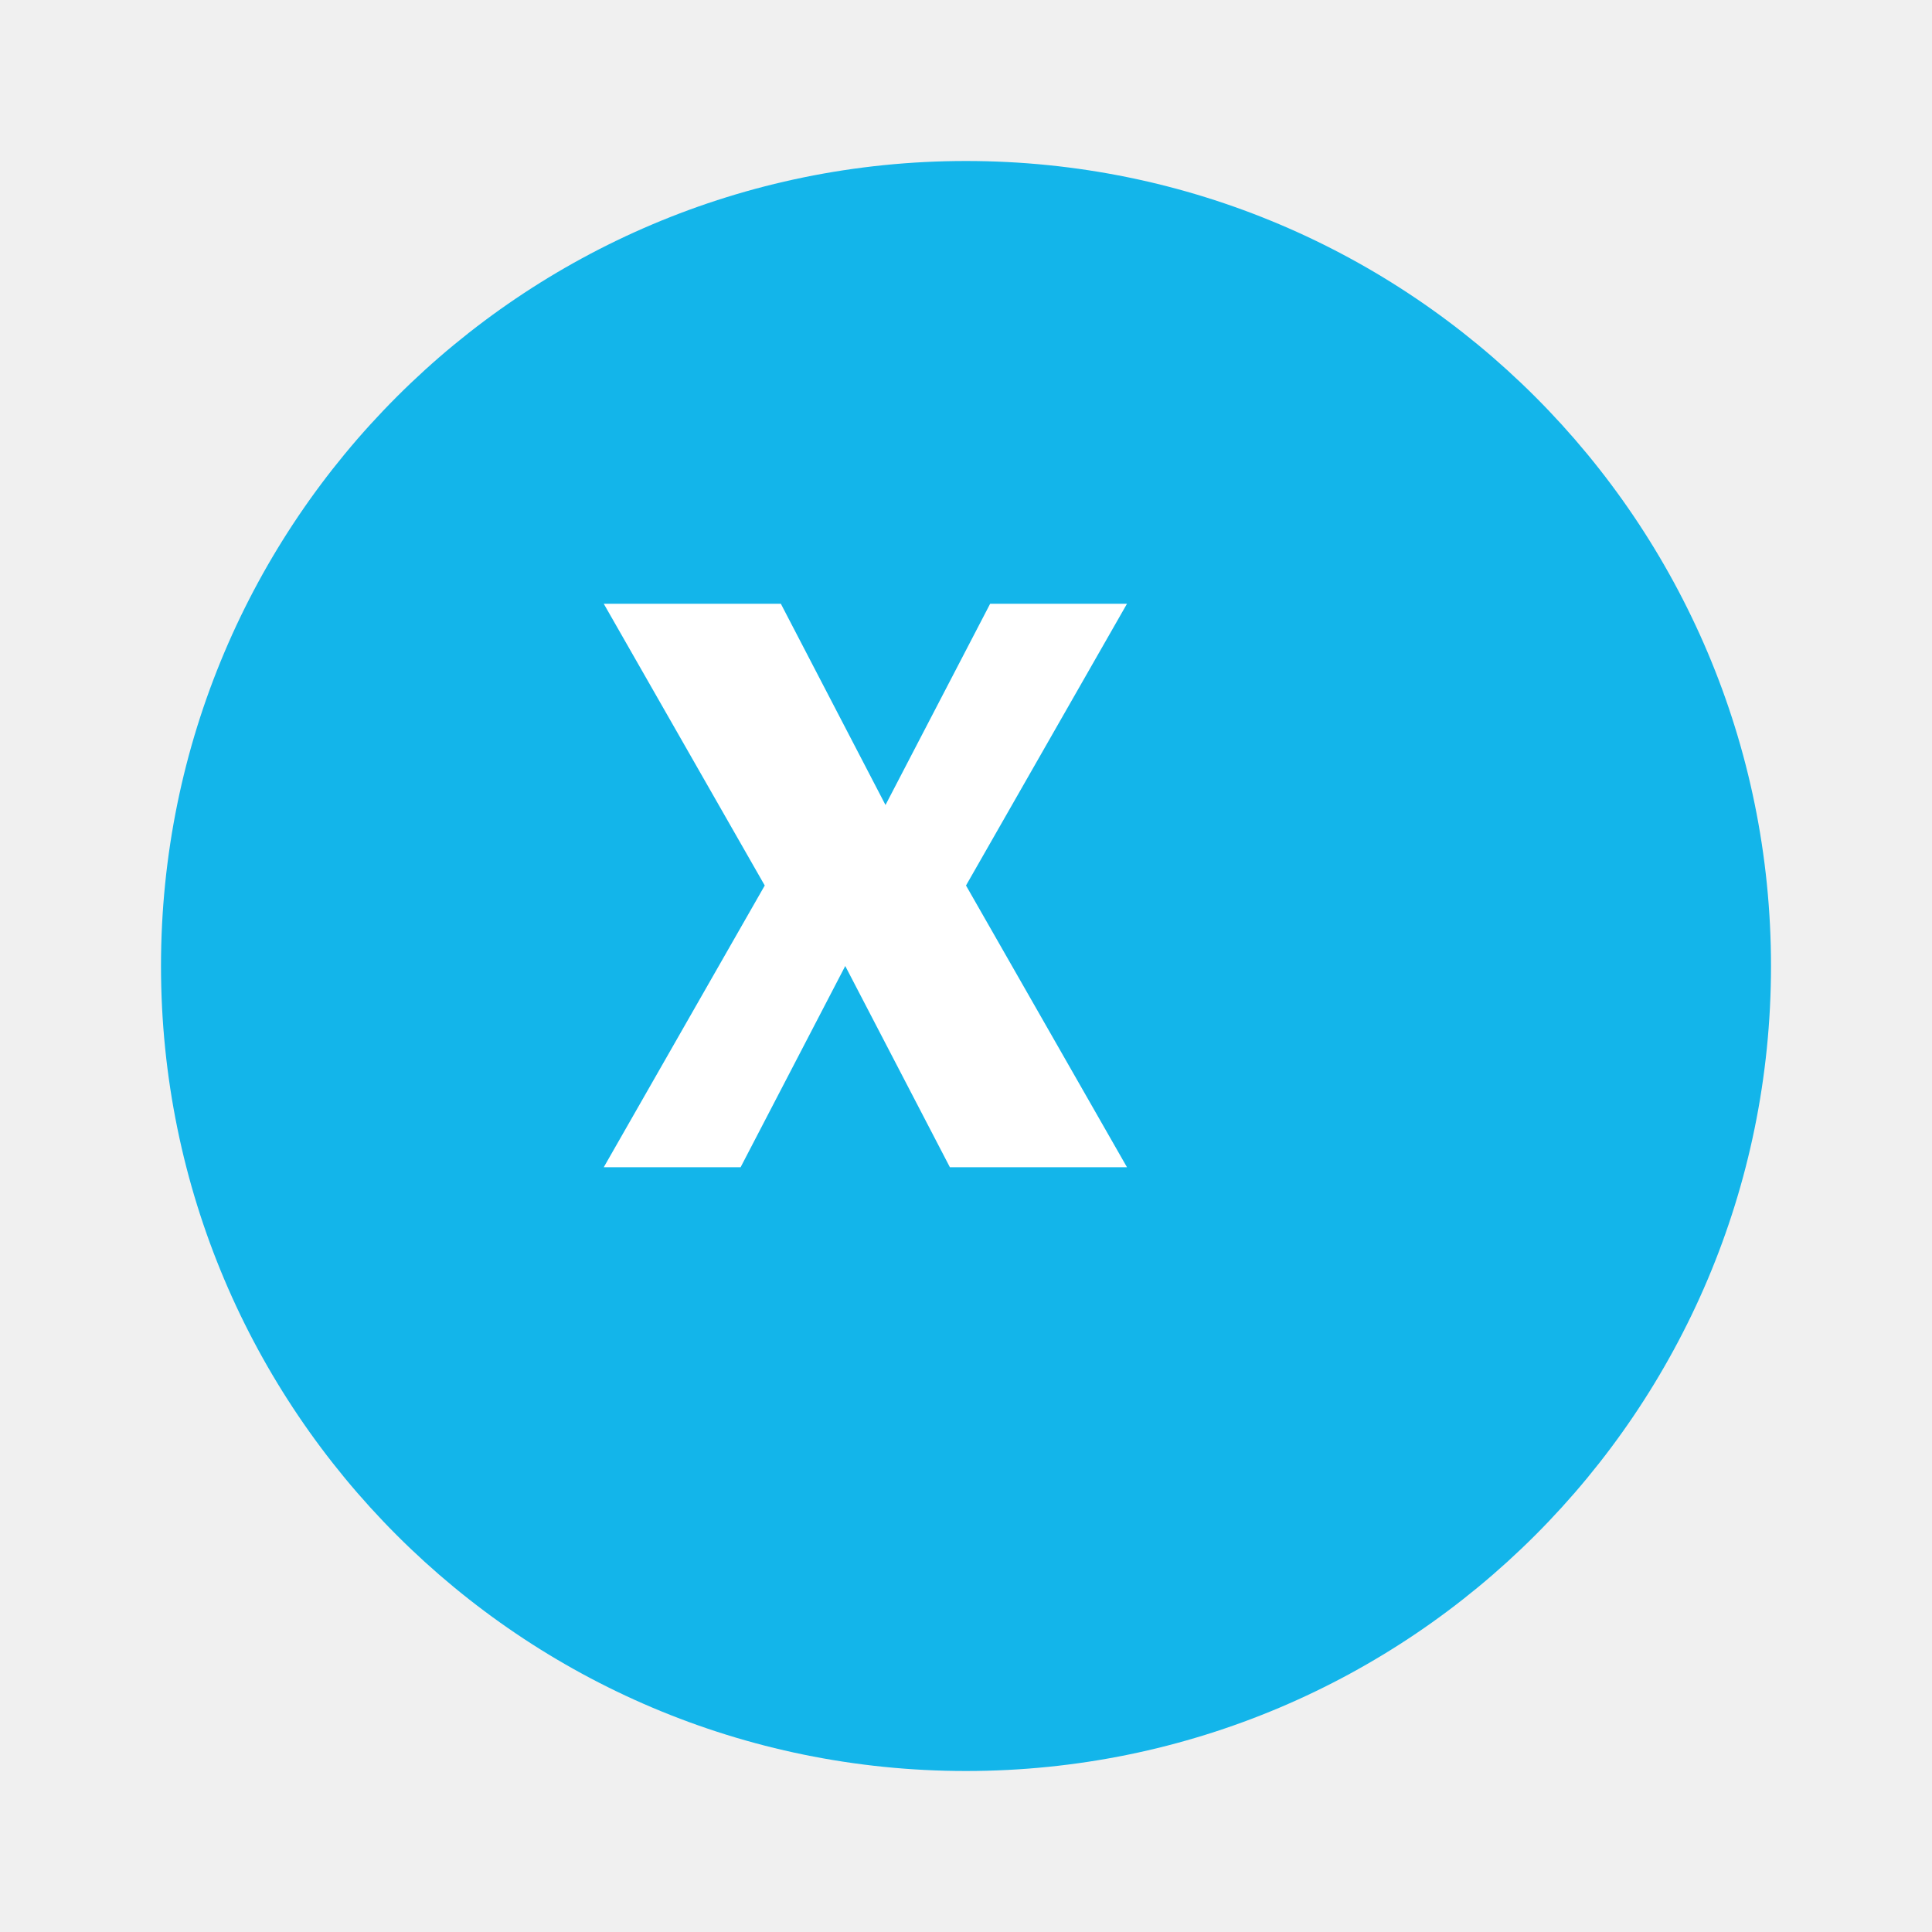
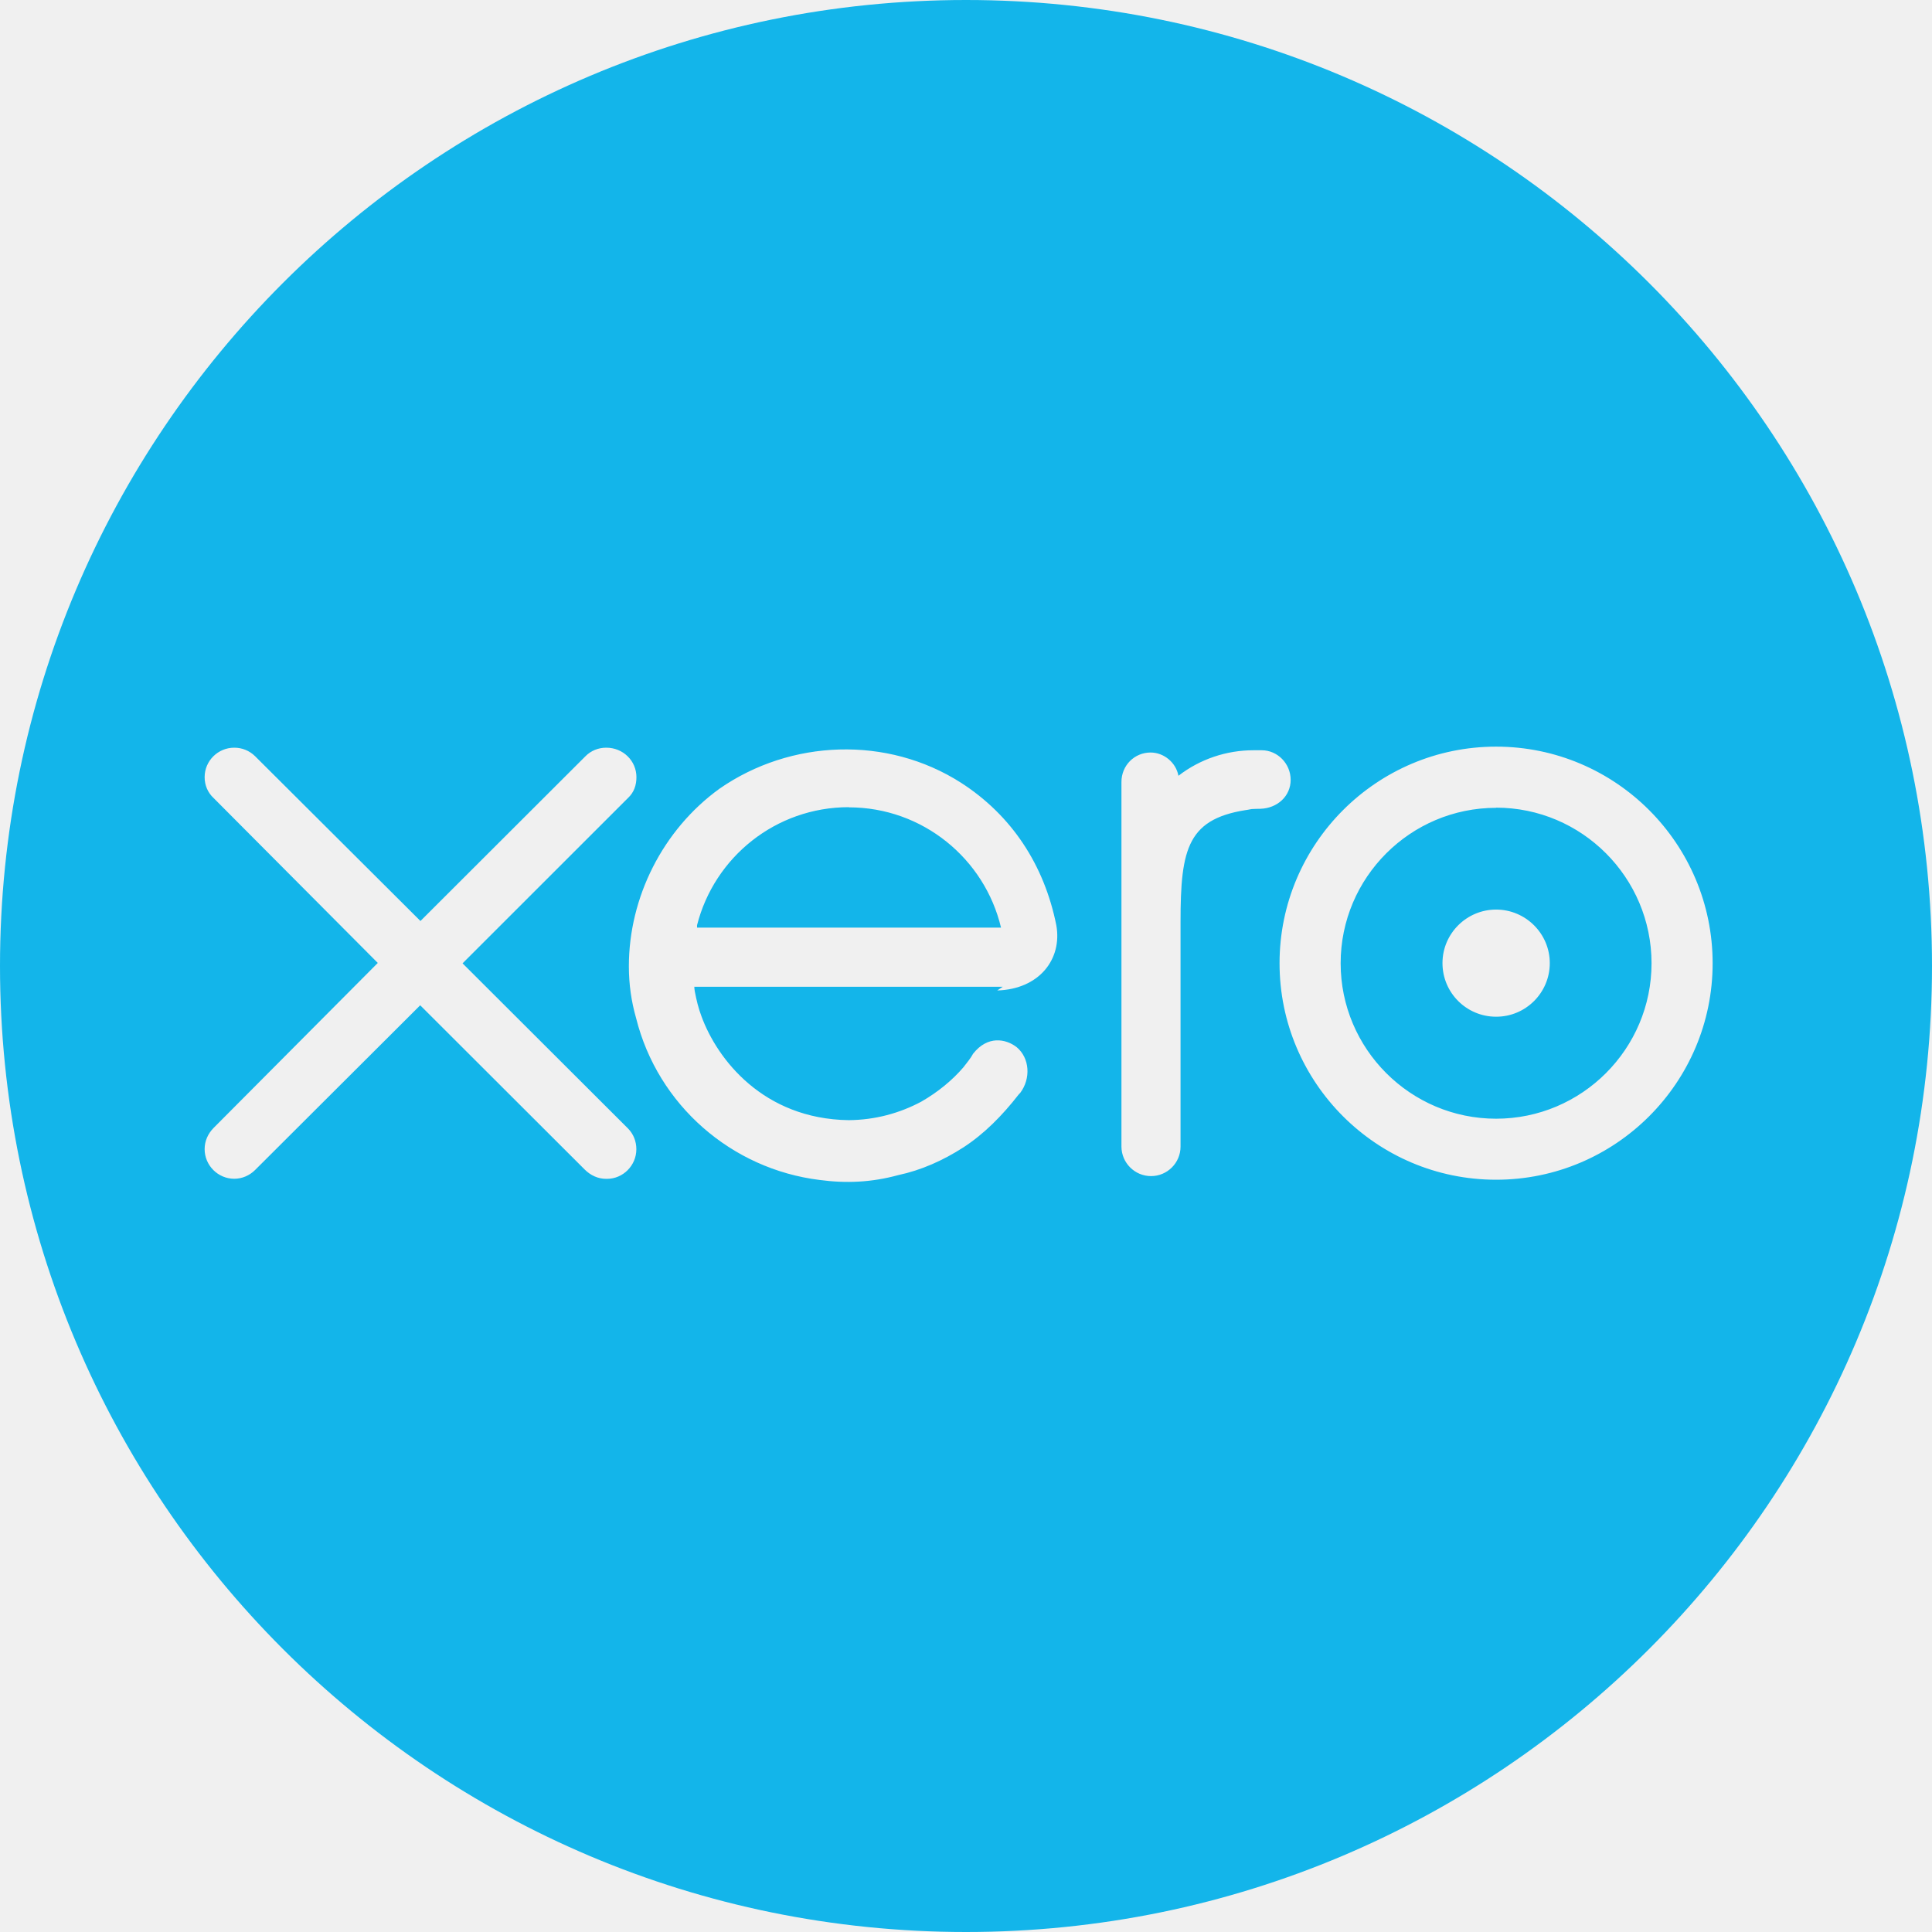
- <svg xmlns="http://www.w3.org/2000/svg" viewBox="0 0 24 24" role="img" aria-label="Xero">
-   <circle cx="12" cy="12" r="10" fill="#13B5EA" />
-   <path fill="#fff" d="M7.5 14.5l2-3.5-2-3.5h2.2l1.3 2.5 1.3-2.5H14l-2 3.5 2 3.5h-2.2l-1.3-2.5-1.3 2.5H7.5z" />
+ <svg xmlns="http://www.w3.org/2000/svg" fill="#13B5EA" role="img" viewBox="0 0 24 24">
+   <path d="M12 0C5.373 0 0 5.373 0 12s5.373 12 12 12 12-5.373 12-12S18.627 0 12 0zm6.585 14.655c-1.485 0-2.69-1.206-2.69-2.689 0-1.485 1.207-2.691 2.69-2.691 1.485 0 2.69 1.207 2.69 2.691s-1.207 2.689-2.69 2.689zM7.53 14.644c-.099 0-.192-.041-.267-.116l-2.043-2.04-2.052 2.047c-.069.068-.16.108-.258.108-.202 0-.368-.166-.368-.368 0-.099.04-.191.111-.263l2.04-2.05-2.038-2.047c-.075-.069-.113-.162-.113-.261 0-.203.166-.366.368-.366.098 0 .188.037.258.105l2.055 2.048 2.048-2.045c.069-.071.162-.108.26-.108.211 0 .375.165.375.366 0 .098-.029.188-.104.258l-2.056 2.055 2.055 2.051c.068.069.104.16.104.258 0 .202-.165.368-.365.368h-.01zm8.017-4.591c-.796.101-.882.476-.882 1.404v2.787c0 .202-.165.366-.366.366-.203 0-.367-.165-.368-.366v-4.53c0-.204.16-.366.362-.366.166 0 .316.125.346.289.27-.209.6-.317.93-.317h.105c.195 0 .359.165.359.368 0 .201-.164.352-.375.359 0 0-.09 0-.164.008l.053-.002zm-3.091 2.205H8.625c0 .019.003.037.006.057.02.105.045.211.083.31.194.531.765 1.275 1.829 1.29.33-.003.631-.086.9-.229.21-.12.391-.271.525-.428.045-.058.09-.112.12-.168.18-.229.405-.186.54-.083.164.135.18.391.045.57l-.016.016c-.21.27-.435.495-.689.66-.255.164-.525.284-.811.345-.33.09-.645.104-.975.06-1.095-.135-2.01-.93-2.28-2.01-.06-.21-.09-.42-.09-.645 0-.855.421-1.695 1.125-2.205.885-.615 2.085-.66 3-.075.63.405 1.035 1.021 1.185 1.771.075.419-.21.794-.734.81l.068-.046zm6.129-2.223c-1.064 0-1.931.865-1.931 1.931 0 1.064.866 1.931 1.931 1.931s1.931-.867 1.931-1.931c0-1.065-.866-1.933-1.931-1.933v.002zm0 2.595c-.367 0-.666-.297-.666-.666 0-.367.3-.665.666-.665.367 0 .667.299.667.665 0 .369-.3.667-.667.666zm-8.04-2.603c-.91 0-1.672.623-1.886 1.466v.03h3.776c-.203-.855-.973-1.494-1.891-1.494v-.002z" />
</svg>
